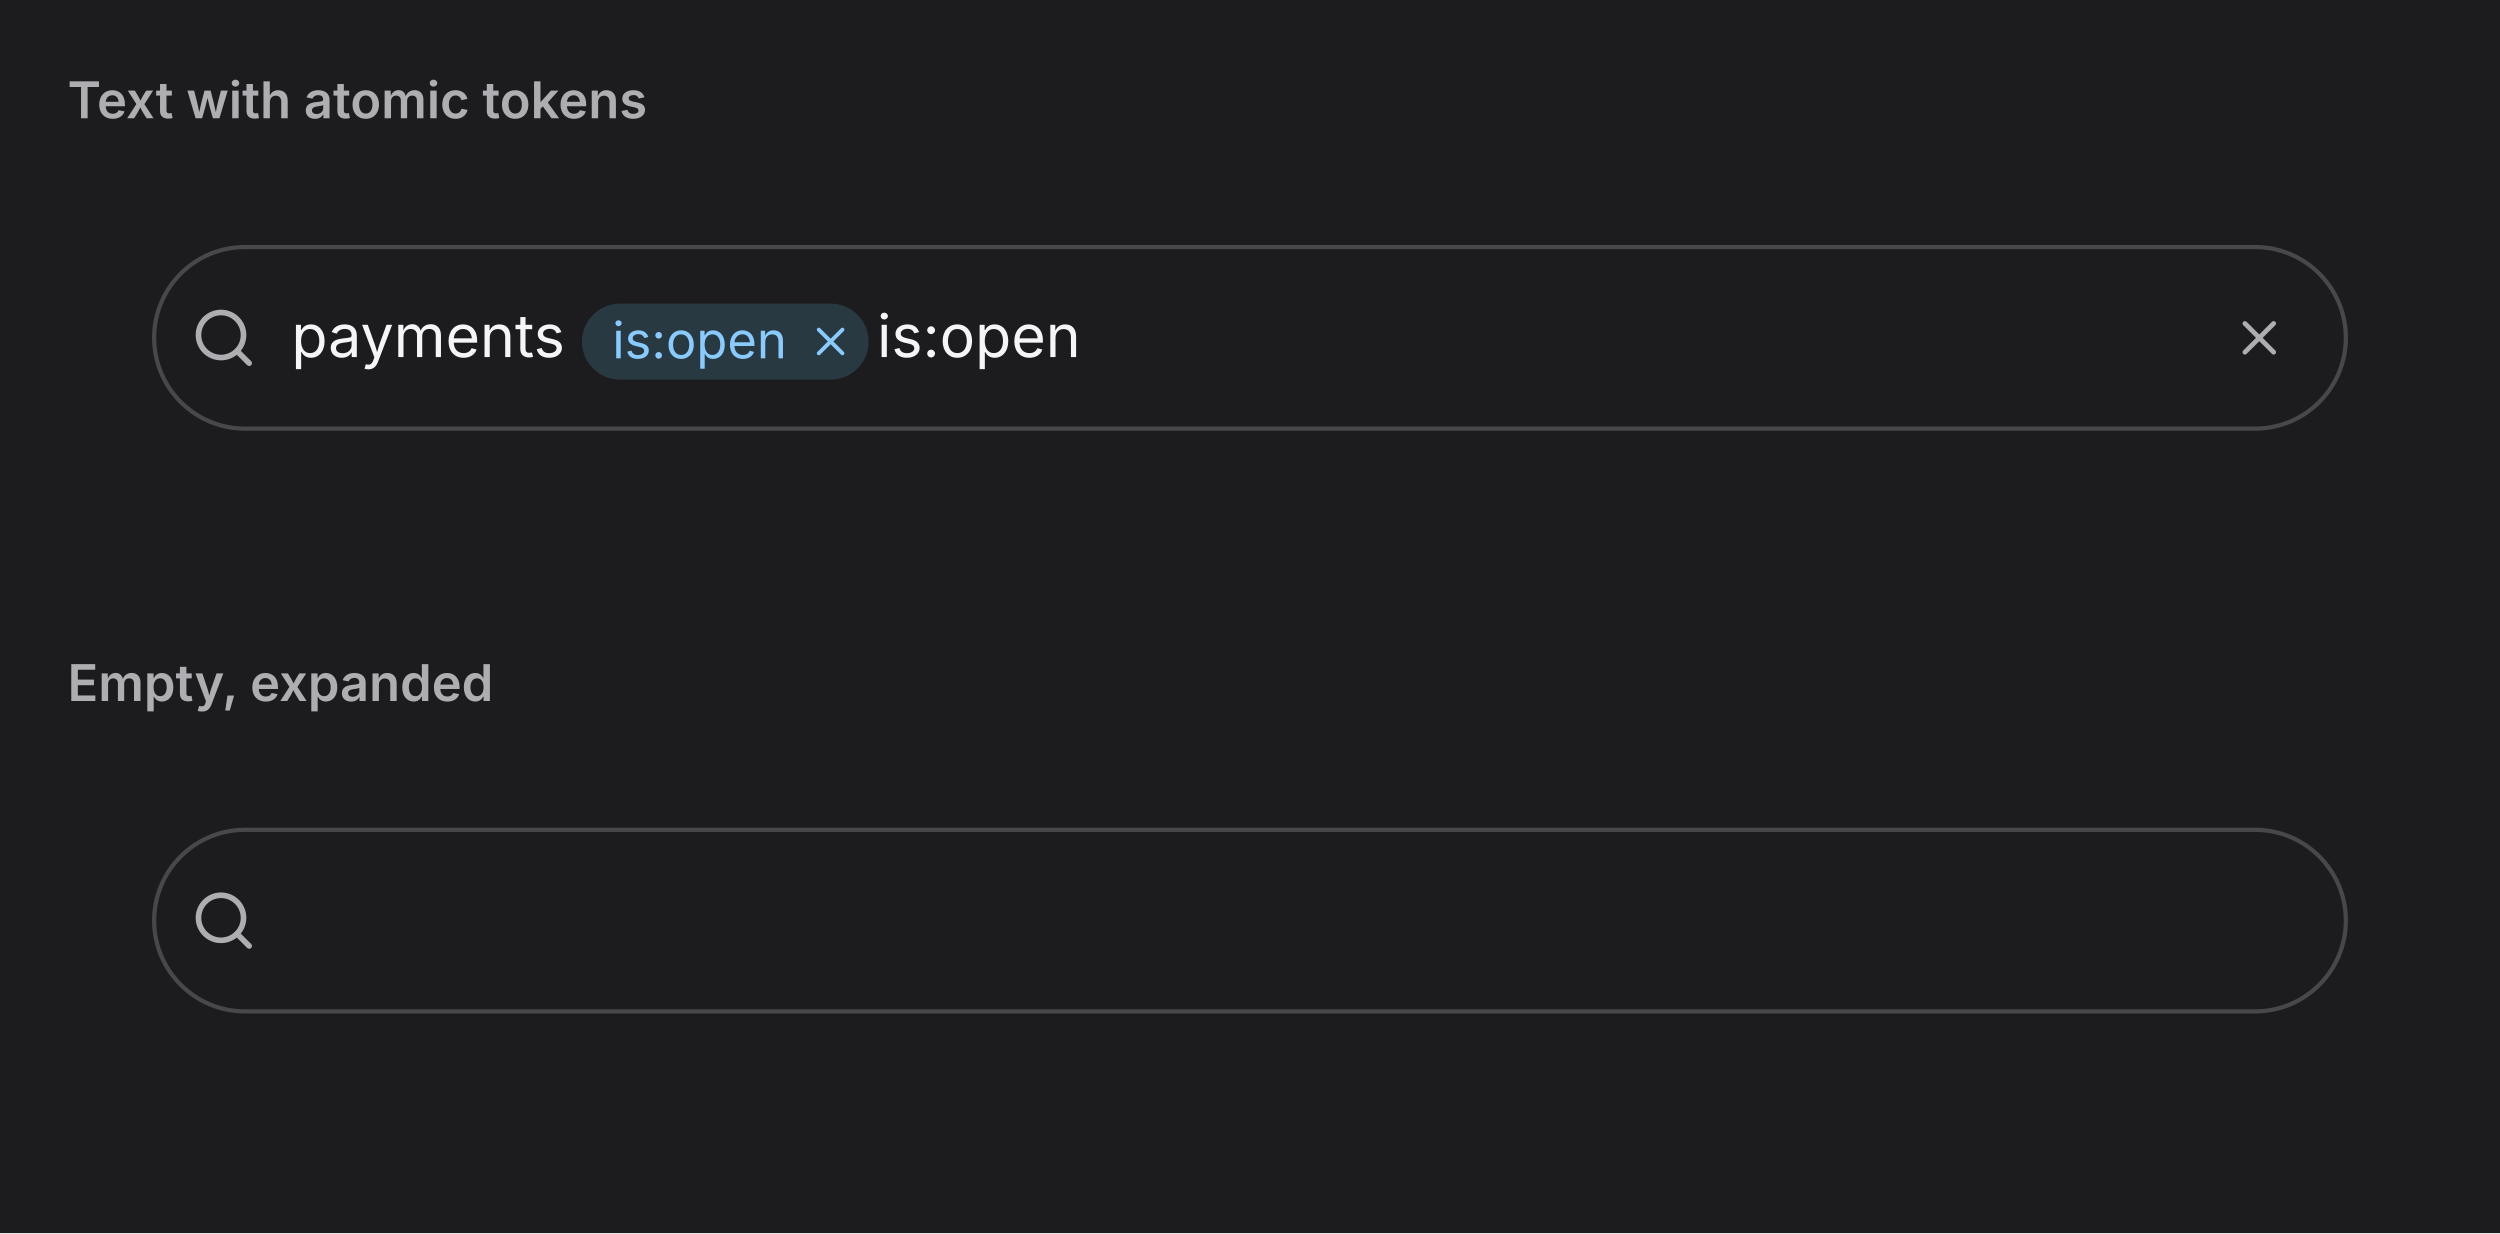
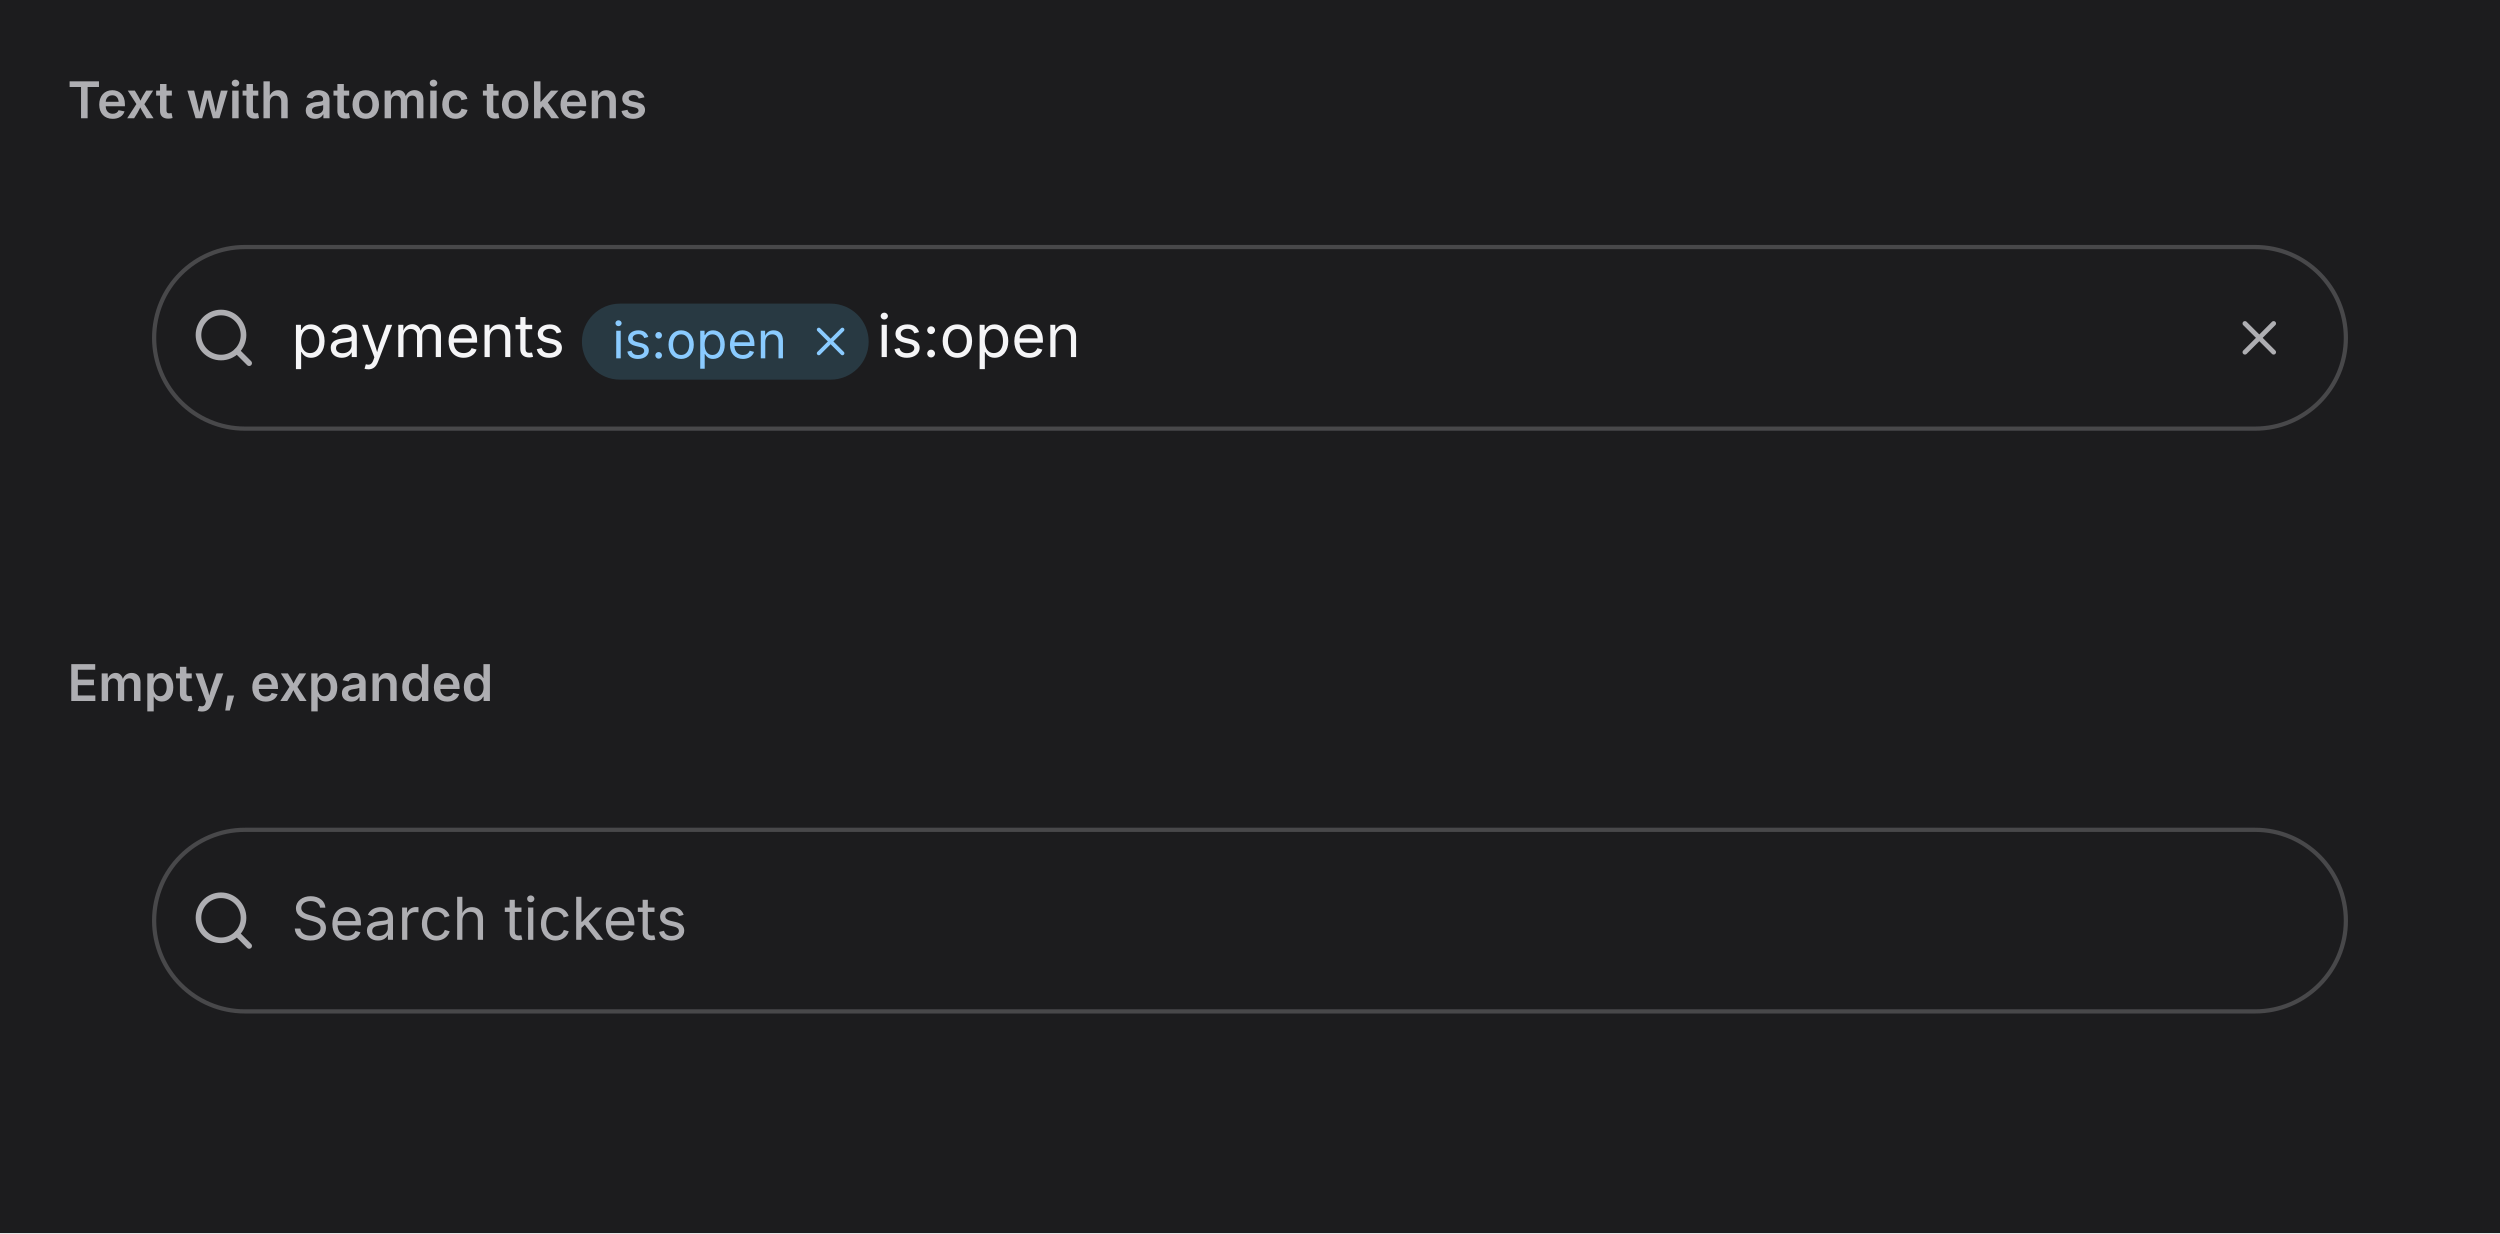
<svg xmlns="http://www.w3.org/2000/svg" viewBox="0 0 592 292" width="592" height="292">
  <defs>
    <clipPath id="cp0">
      <rect x="16" y="38" width="560" height="100" />
    </clipPath>
    <clipPath id="cp1">
      <rect x="16" y="176" width="560" height="100" />
    </clipPath>
    <clipPath id="ct2">
      <rect x="16" y="16" width="560" height="22" />
    </clipPath>
    <clipPath id="irc3">
      <rect x="16" y="38" width="560" height="100" rx="0" />
    </clipPath>
    <clipPath id="ct5">
      <rect x="16" y="154" width="560" height="22" />
    </clipPath>
    <clipPath id="irc6">
      <rect x="16" y="176" width="560" height="100" rx="0" />
    </clipPath>
  </defs>
  <rect x="0" y="0" width="592" height="292" rx="0" fill="rgb(28,28,30)" />
  <text x="16" y="28" font-family="system-ui, &quot;-apple-system&quot;, sans-serif" font-size="12" font-weight="600" fill="rgb(174,174,178)">Text with atomic tokens</text>
  <g clip-path="url(#cp0)">
    <g clip-path="url(#irc3)">
      <clipPath id="svgimg4vclip">
        <rect x="16" y="38" width="560" height="100" />
      </clipPath>
      <g clip-path="url(#svgimg4vclip)">
        <g transform="translate(16 38)">
          <defs>
            <clipPath id="svgimg4cp0">
              <rect x="29" y="34" width="16" height="16" />
            </clipPath>
            <clipPath id="svgimg4ct2">
              <rect x="53" y="32.5" width="66.8" height="17" />
            </clipPath>
            <clipPath id="svgimg4ct3">
              <rect x="129" y="33.9" width="41.1" height="18" />
            </clipPath>
            <clipPath id="svgimg4cp4">
              <rect x="175" y="37" width="11.3" height="11.5" />
            </clipPath>
            <clipPath id="svgimg4ct6">
              <rect x="191.7" y="32.5" width="50.7" height="17" />
            </clipPath>
            <clipPath id="svgimg4cp7">
              <rect x="512" y="35" width="14" height="14" />
            </clipPath>
          </defs>
          <rect x="20" y="20" width="520" height="44" rx="22" fill="rgb(28,28,30)" />
          <rect x="20.5" y="20.5" width="519" height="43" rx="21.5" fill="none" stroke="rgba(253,253,255,0.196)" stroke-width="1" />
          <g clip-path="url(#svgimg4cp0)">
            <g color="rgb(174, 174, 178)">
              <clipPath id="svgimg4svgic1">
                <rect x="29" y="34" width="16" height="16" />
              </clipPath>
              <g clip-path="url(#svgimg4svgic1)">
                <g transform="translate(29 34)scale(.66667)">
                  <path d="m21 21-4.3-4.3" style="marker:none;vector-effect:none;color-interpolation:srgb" fill="none" stroke="rgb(174, 174, 178)" stroke-width="2px" stroke-dasharray="none" stroke-linecap="round" stroke-linejoin="round" stroke-opacity="1" fill-opacity="1" opacity="1" />
                  <circle cx="11" cy="11" r="8" style="marker:none;vector-effect:none;color-interpolation:srgb" fill="none" stroke="rgb(174, 174, 178)" stroke-width="2px" stroke-dasharray="none" stroke-linecap="round" stroke-linejoin="round" stroke-opacity="1" fill-opacity="1" opacity="1" />
                </g>
              </g>
            </g>
          </g>
          <text x="53" y="46.55" font-family="system-ui, &quot;-apple-system&quot;, sans-serif" font-size="14" fill="rgb(245,245,247)">payments </text>
          <rect x="121.8" y="33.9" width="67.9" height="18" rx="9" fill="rgb(40,57,66)" />
          <text x="129" y="46.86" font-family="system-ui, &quot;-apple-system&quot;, sans-serif" font-size="12" fill="rgb(138,203,255)">is:open</text>
          <g clip-path="url(#svgimg4cp4)">
            <g color="rgb(138, 203, 255)">
              <clipPath id="svgimg4svgic5">
                <rect x="175.1" y="37.3" width="11.2" height="11.2" />
              </clipPath>
              <g clip-path="url(#svgimg4svgic5)">
                <g transform="translate(175.094 37.266)scale(.46615)">
                  <path d="M18 6 6 18" style="marker:none;vector-effect:none;color-interpolation:srgb" fill="none" stroke="rgb(138, 203, 255)" stroke-width="2px" stroke-dasharray="none" stroke-linecap="round" stroke-linejoin="round" stroke-opacity="1" fill-opacity="1" opacity="1" />
                  <path d="m6 6 12 12" style="marker:none;vector-effect:none;color-interpolation:srgb" fill="none" stroke="rgb(138, 203, 255)" stroke-width="2px" stroke-dasharray="none" stroke-linecap="round" stroke-linejoin="round" stroke-opacity="1" fill-opacity="1" opacity="1" />
                </g>
              </g>
            </g>
          </g>
          <text x="191.69" y="46.55" font-family="system-ui, &quot;-apple-system&quot;, sans-serif" font-size="14" fill="rgb(245,245,247)">is:open </text>
          <g clip-path="url(#svgimg4cp7)">
            <g color="rgb(174, 174, 178)">
              <clipPath id="svgimg4svgic8">
                <rect x="512.2" y="35.2" width="13.6" height="13.6" />
              </clipPath>
              <g clip-path="url(#svgimg4svgic8)">
                <g transform="translate(512.203 35.203)scale(.5664)">
                  <path d="M18 6 6 18" style="marker:none;vector-effect:none;color-interpolation:srgb" fill="none" stroke="rgb(174, 174, 178)" stroke-width="2px" stroke-dasharray="none" stroke-linecap="round" stroke-linejoin="round" stroke-opacity="1" fill-opacity="1" opacity="1" />
                  <path d="m6 6 12 12" style="marker:none;vector-effect:none;color-interpolation:srgb" fill="none" stroke="rgb(174, 174, 178)" stroke-width="2px" stroke-dasharray="none" stroke-linecap="round" stroke-linejoin="round" stroke-opacity="1" fill-opacity="1" opacity="1" />
                </g>
              </g>
            </g>
          </g>
        </g>
      </g>
    </g>
  </g>
  <text x="16" y="166" font-family="system-ui, &quot;-apple-system&quot;, sans-serif" font-size="12" font-weight="600" fill="rgb(174,174,178)">Empty, expanded</text>
  <g clip-path="url(#cp1)">
    <g clip-path="url(#irc6)">
      <clipPath id="svgimg7vclip">
        <rect x="16" y="176" width="560" height="100" />
      </clipPath>
      <g clip-path="url(#svgimg7vclip)">
        <g transform="translate(16 176)">
          <defs>
            <clipPath id="svgimg7cp0">
              <rect x="29" y="34" width="16" height="16" />
            </clipPath>
          </defs>
          <rect x="20" y="20" width="520" height="44" rx="22" fill="rgb(28,28,30)" />
          <rect x="20.5" y="20.5" width="519" height="43" rx="21.5" fill="none" stroke="rgba(253,253,255,0.196)" stroke-width="1" />
          <g clip-path="url(#svgimg7cp0)">
            <g color="rgb(174, 174, 178)">
              <clipPath id="svgimg7svgic1">
                <rect x="29" y="34" width="16" height="16" />
              </clipPath>
              <g clip-path="url(#svgimg7svgic1)">
                <g transform="translate(29 34)scale(.66667)">
                  <path d="m21 21-4.3-4.3" style="marker:none;vector-effect:none;color-interpolation:srgb" fill="none" stroke="rgb(174, 174, 178)" stroke-width="2px" stroke-dasharray="none" stroke-linecap="round" stroke-linejoin="round" stroke-opacity="1" fill-opacity="1" opacity="1" />
                  <circle cx="11" cy="11" r="8" style="marker:none;vector-effect:none;color-interpolation:srgb" fill="none" stroke="rgb(174, 174, 178)" stroke-width="2px" stroke-dasharray="none" stroke-linecap="round" stroke-linejoin="round" stroke-opacity="1" fill-opacity="1" opacity="1" />
                </g>
              </g>
            </g>
          </g>
+           <g data-domotion-pseudo-source="blink-pseudo-fragment-v1" data-domotion-pseudo="::before" data-domotion-pseudo-owner="source-fragments" role="img" aria-label="Search tickets">
+             <g />
+             <g transform="translate(53 46.547)">
+               <text x="0" y="0" font-family="system-ui, &quot;-apple-system&quot;, sans-serif" font-size="14" fill="rgb(174, 174, 178)">Search tickets</text>
+             </g>
+           </g>
        </g>
      </g>
    </g>
  </g>
</svg>
